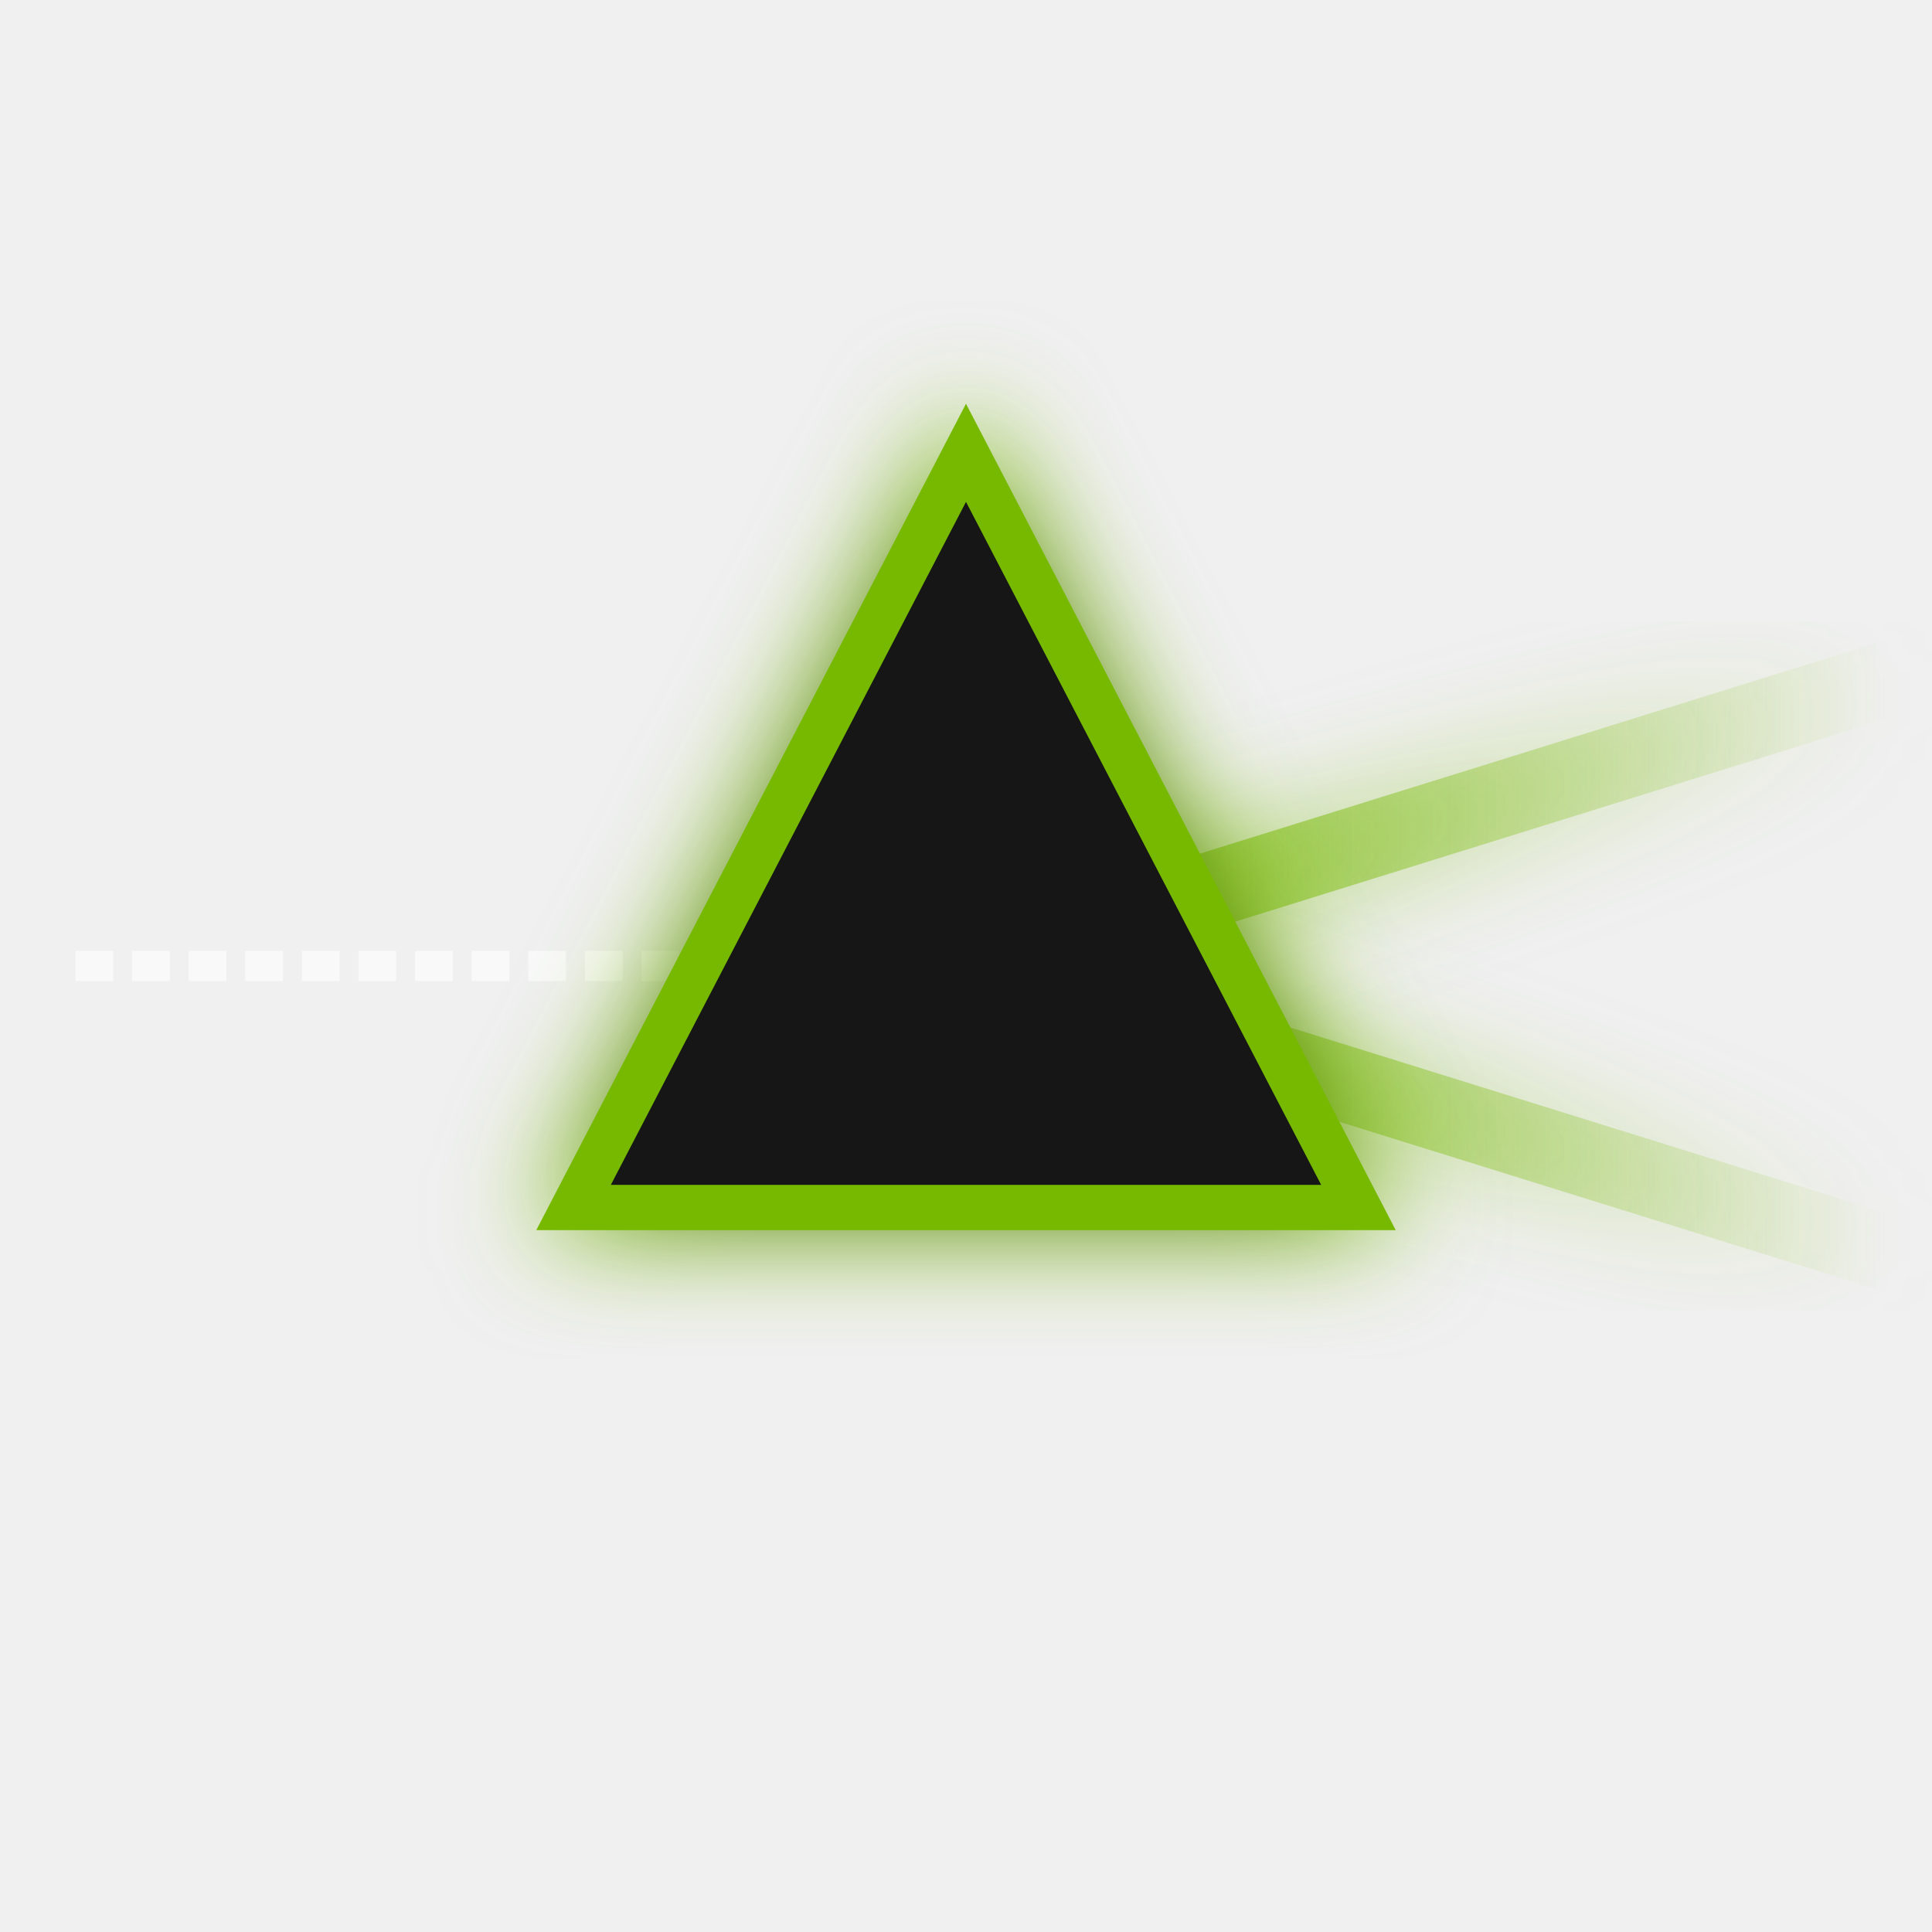
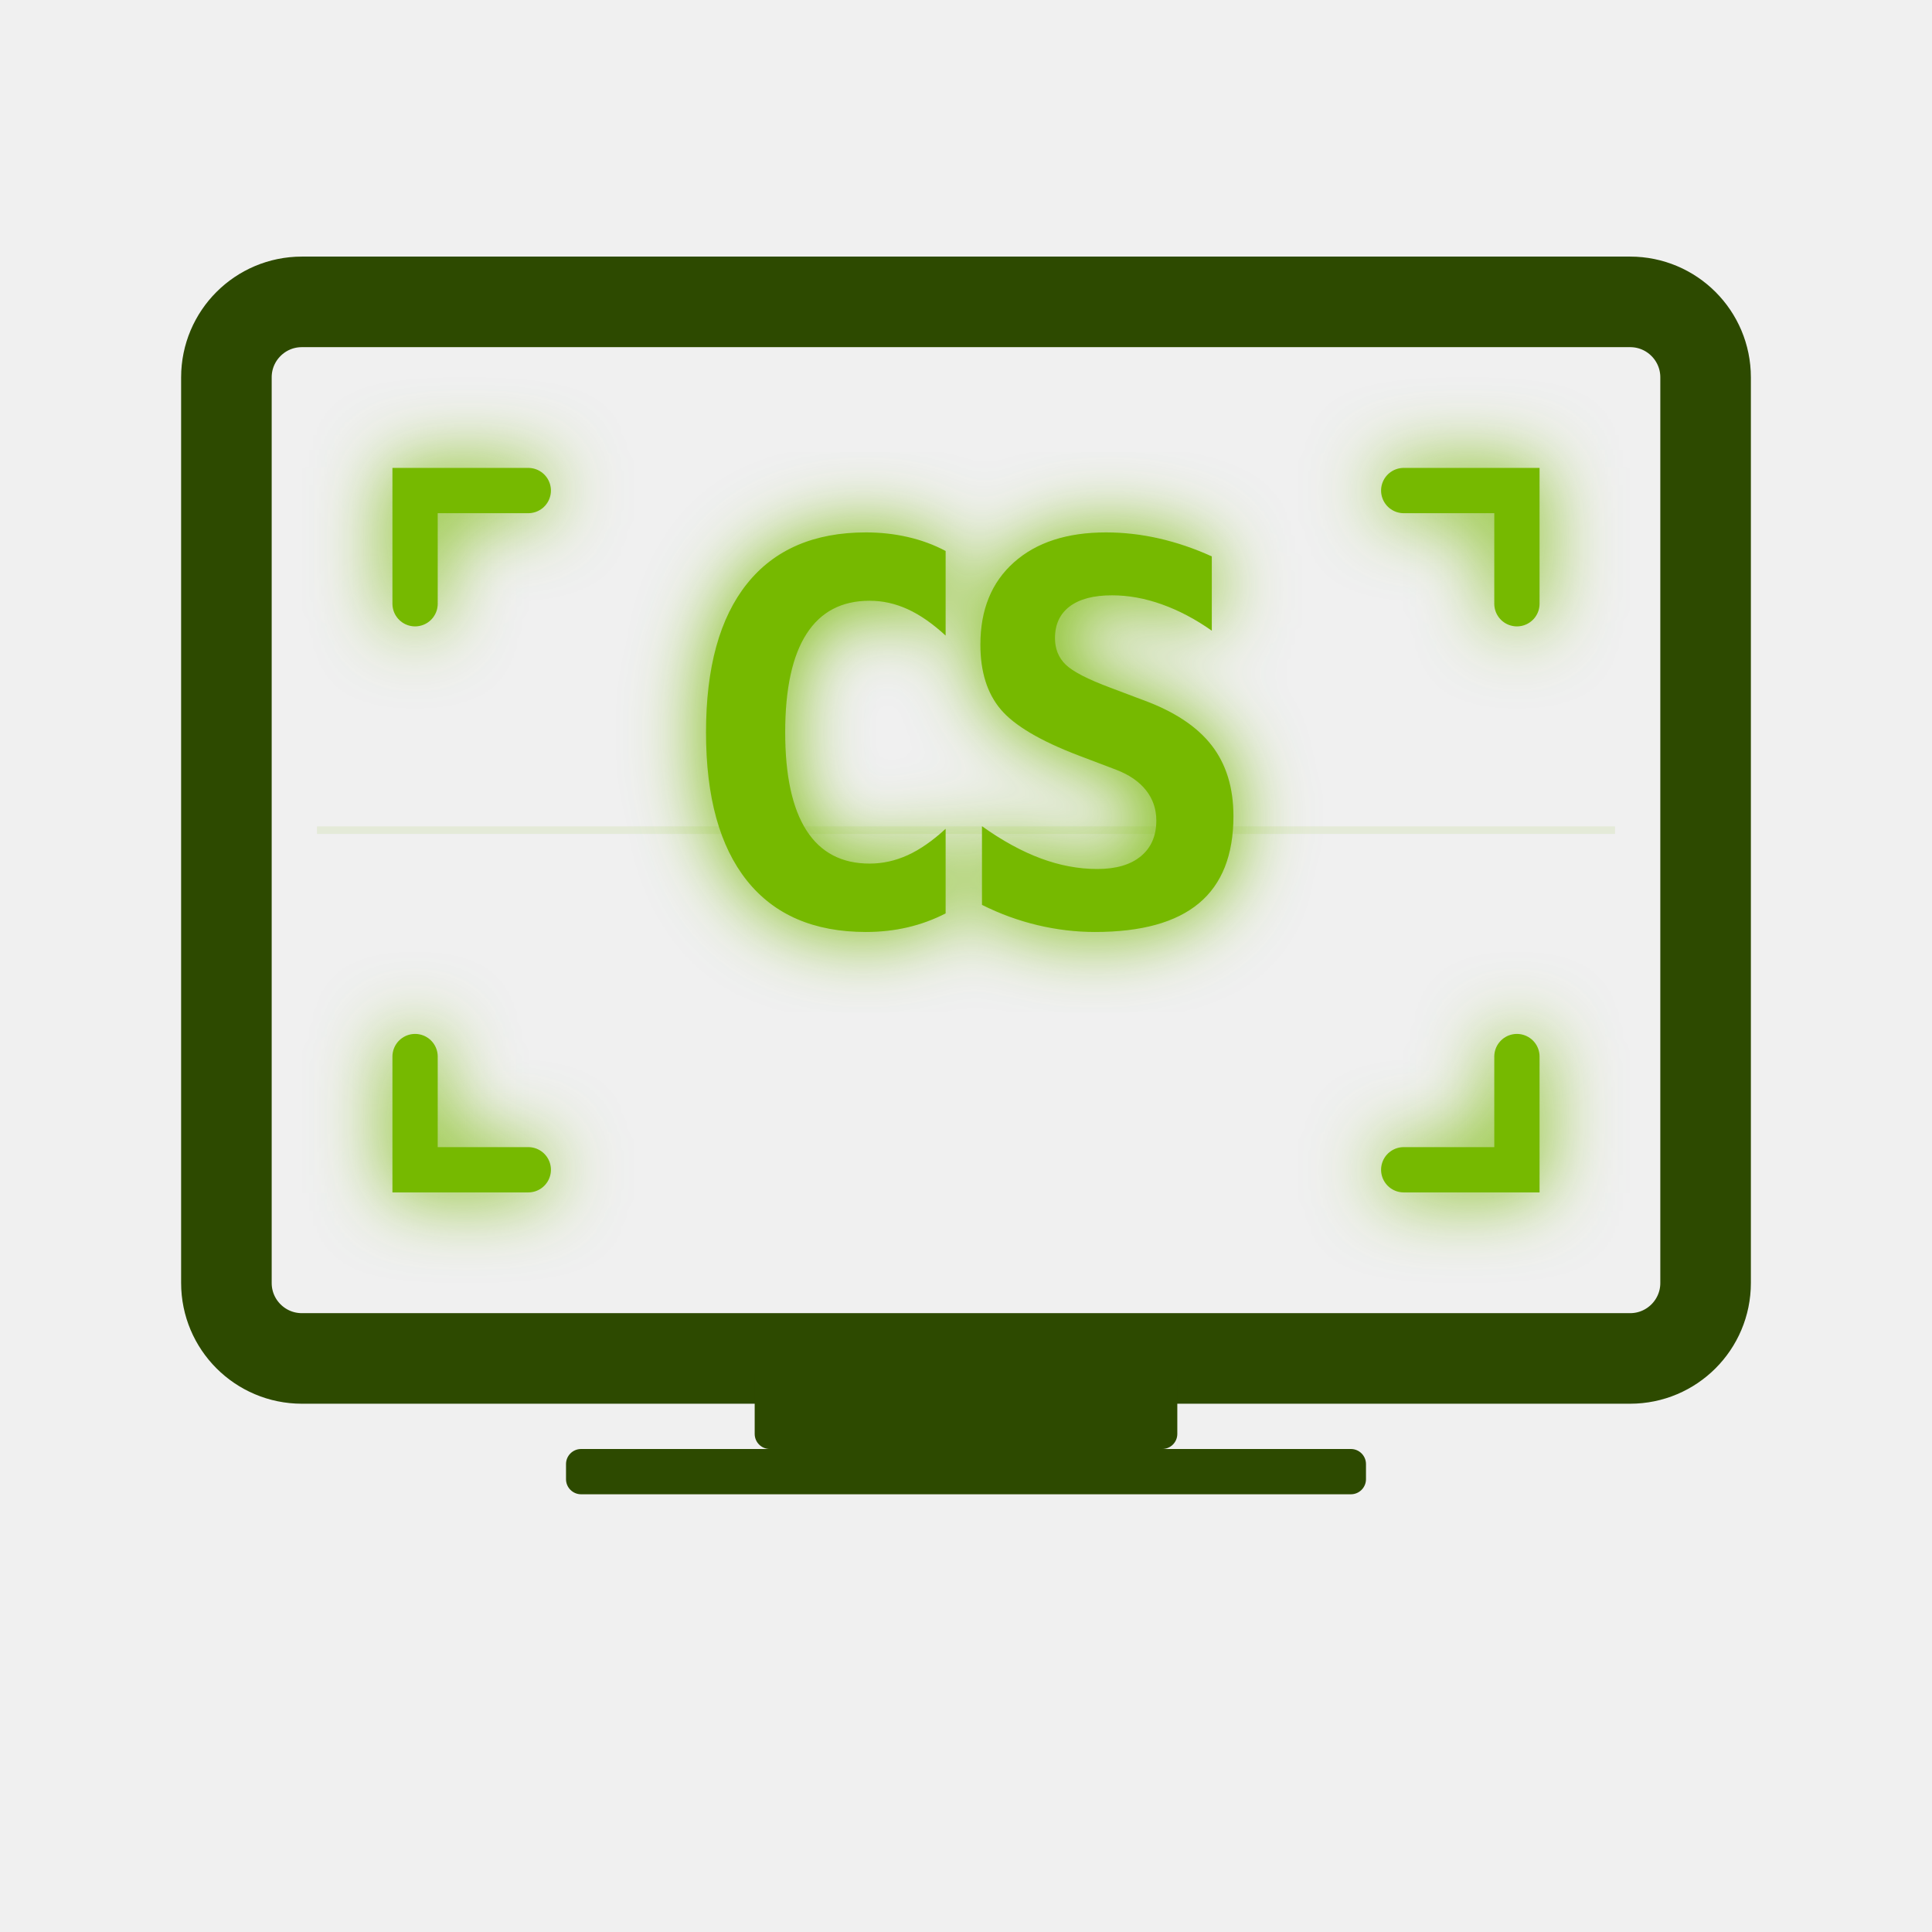
<svg xmlns="http://www.w3.org/2000/svg" width="512" height="512" viewBox="0 0 512 512" fill="none">
  <defs>
-     <filter id="glow" x="-20%" y="-20%" width="140%" height="140%">
-       <feGaussianBlur stdDeviation="15" result="blur" />
+     <filter id="neon-glow" x="-20%" y="-20%" width="140%" height="140%">
+       <feGaussianBlur stdDeviation="10" result="blur" />
      <feComposite in="SourceGraphic" in2="blur" operator="over" />
    </filter>
-     <linearGradient id="ray-grad" x1="0%" y1="50%" x2="100%" y2="50%">
-       <stop offset="0%" stop-color="#76b900" stop-opacity="0.8" />
-       <stop offset="100%" stop-color="#76b900" stop-opacity="0" />
-     </linearGradient>
  </defs>
-   <path d="M256 256 L500 180" stroke="url(#ray-grad)" stroke-width="20" filter="url(#glow)" />
-   <path d="M256 256 L500 256" stroke="url(#ray-grad)" stroke-width="25" filter="url(#glow)" />
-   <path d="M256 256 L500 332" stroke="url(#ray-grad)" stroke-width="20" filter="url(#glow)" />
-   <path d="M20 256 L256 256" stroke="white" stroke-width="8" stroke-dasharray="10 5" opacity="0.6" />
-   <path d="M256 120 L360 320 L152 320 Z" fill="#141414" stroke="#76b900" stroke-width="12" filter="url(#glow)" />
+   <rect x="60" y="80" width="392" height="280" rx="20" fill="none" stroke="#2d4a00" stroke-width="24" />
+   <rect x="200" y="360" width="112" height="24" rx="4" fill="#2d4a00" />
+   <rect x="150" y="384" width="212" height="12" rx="4" fill="#2d4a00" />
+   <g filter="url(#neon-glow)">
+     <path d="M110 160 L110 130 L140 130" fill="none" stroke="#76b900" stroke-width="12" stroke-linecap="round" />
+     <path d="M372 130 L402 130 L402 160" fill="none" stroke="#76b900" stroke-width="12" stroke-linecap="round" />
+     <path d="M402 280 L402 310 L372 310" fill="none" stroke="#76b900" stroke-width="12" stroke-linecap="round" />
+     <path d="M140 310 L110 310 L110 280" fill="none" stroke="#76b900" stroke-width="12" stroke-linecap="round" />
+   </g>
+   <text x="256" y="245" font-family="monospace" font-size="140" fill="#76b900" text-anchor="middle" font-weight="900" filter="url(#neon-glow)" style="letter-spacing: -10px;">CS</text>
+   <path d="M84 220 L428 220" stroke="#76b900" stroke-width="2" opacity="0.1" />
</svg>
